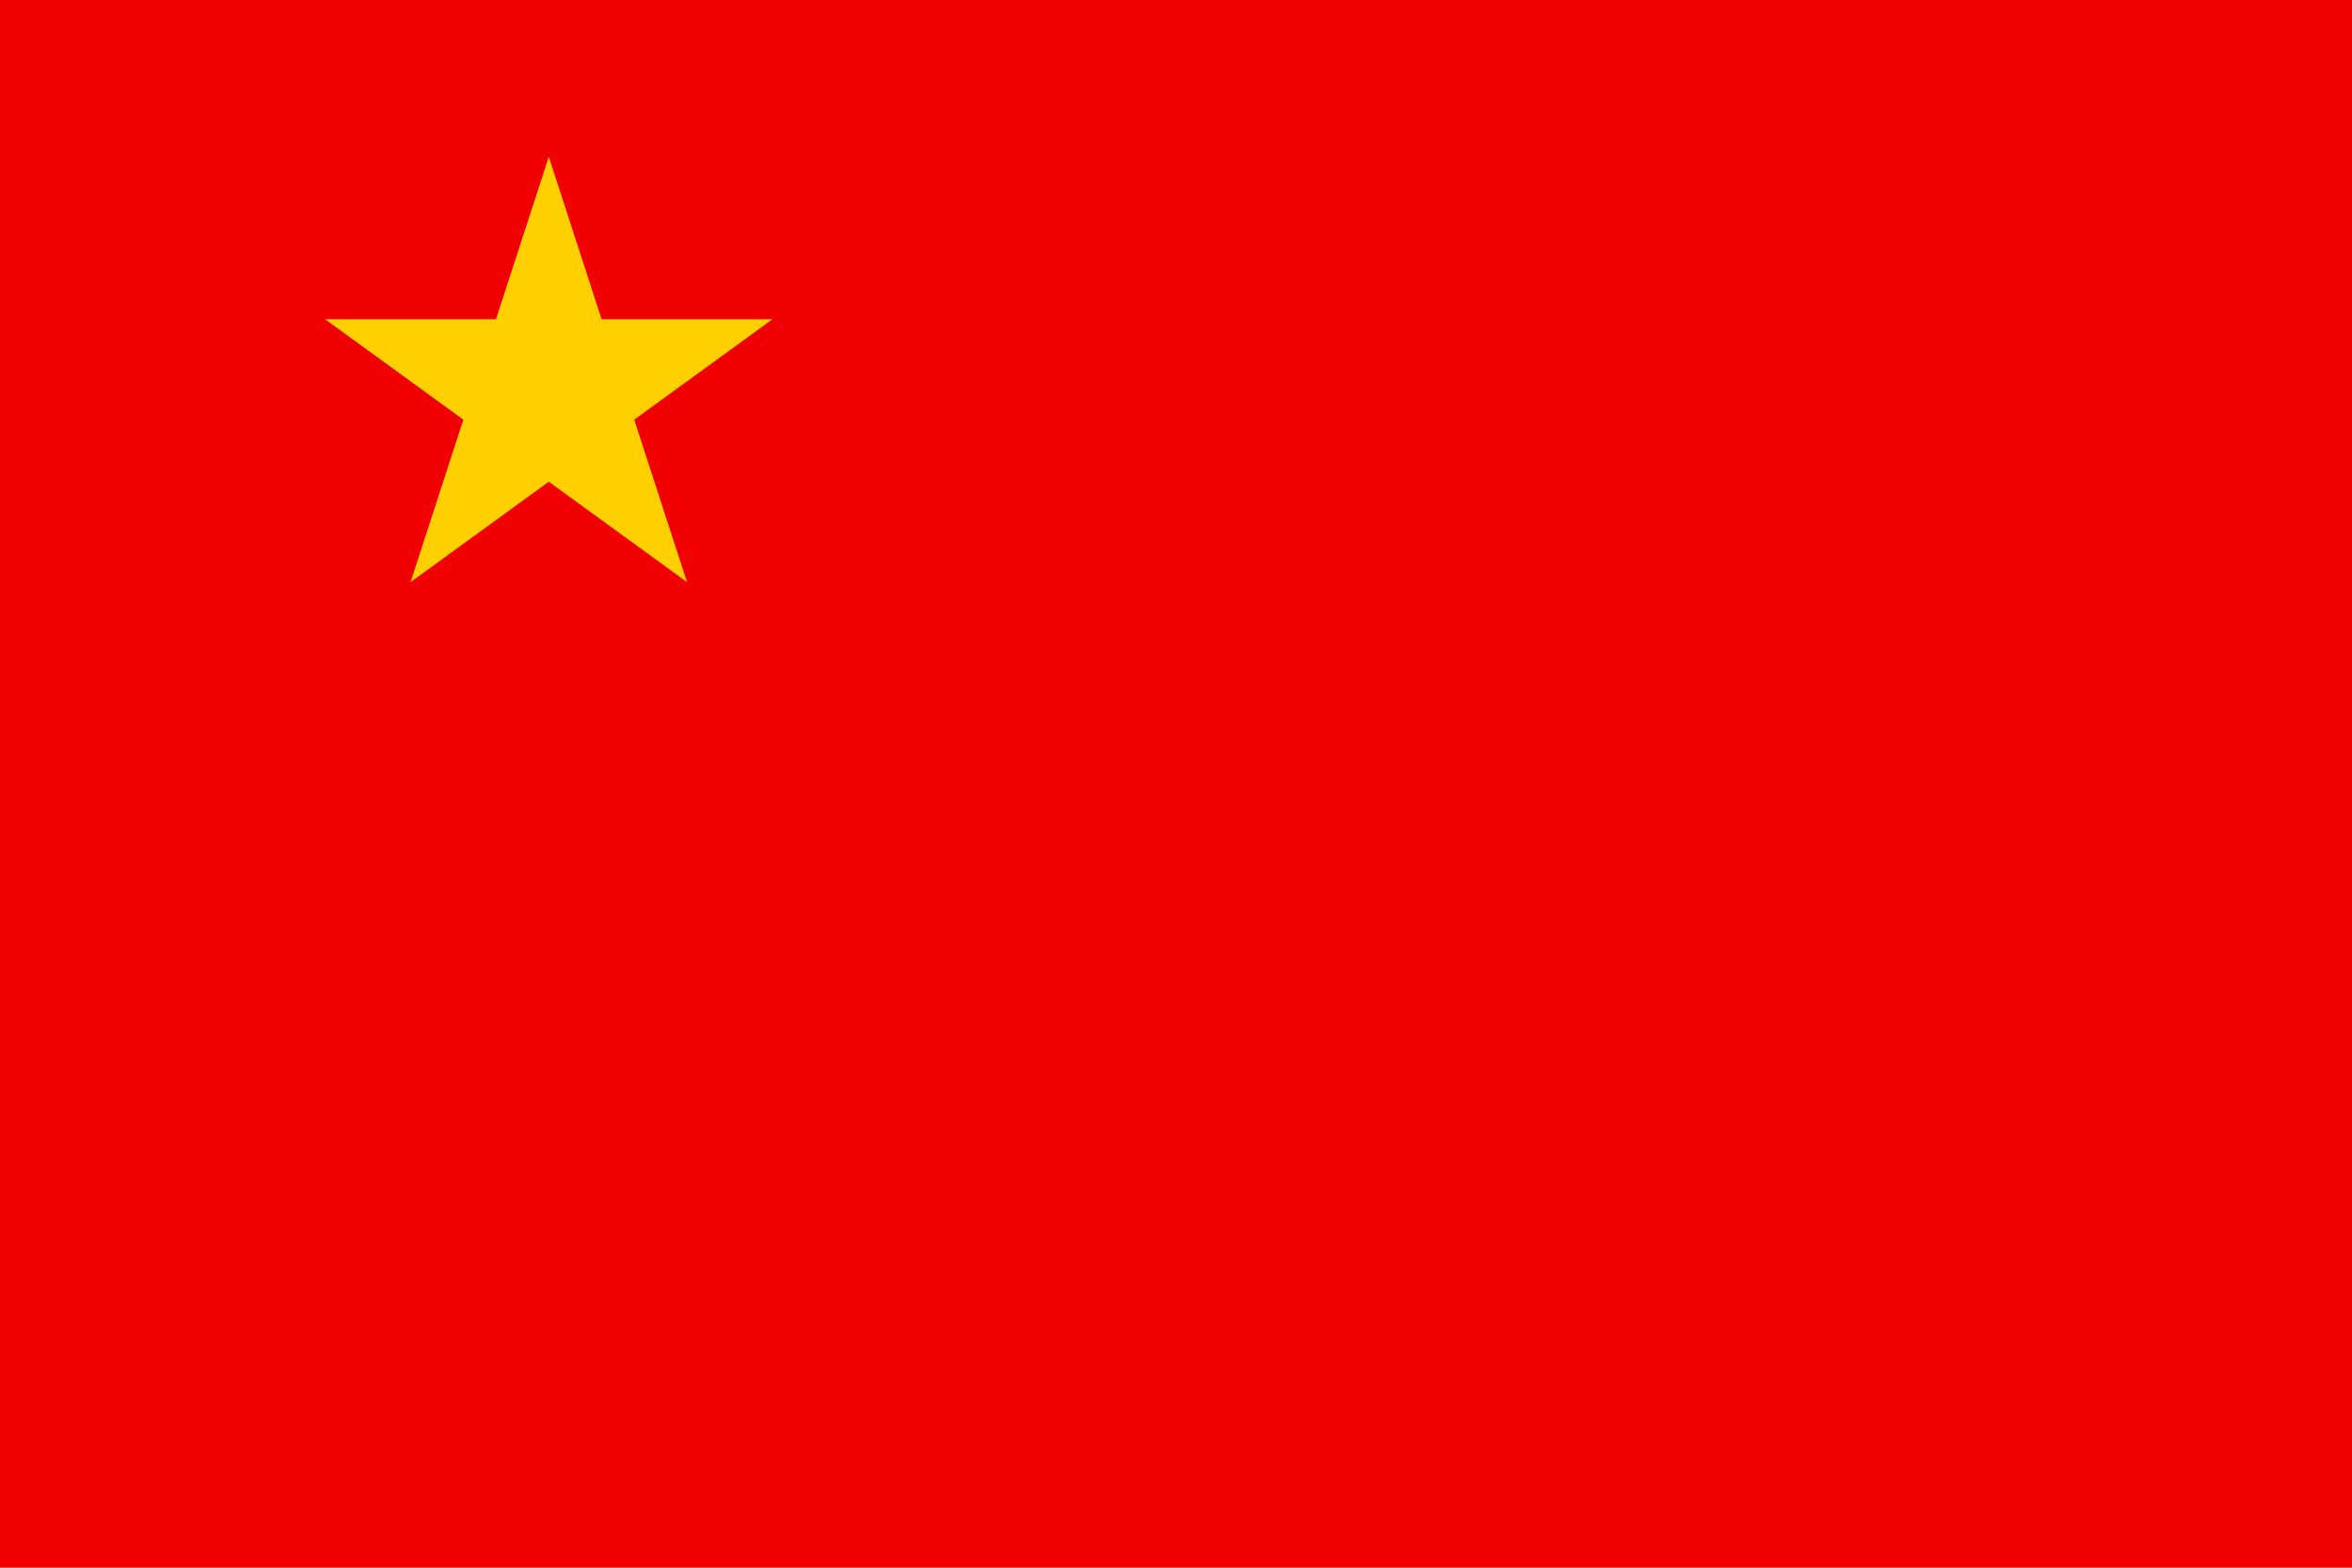
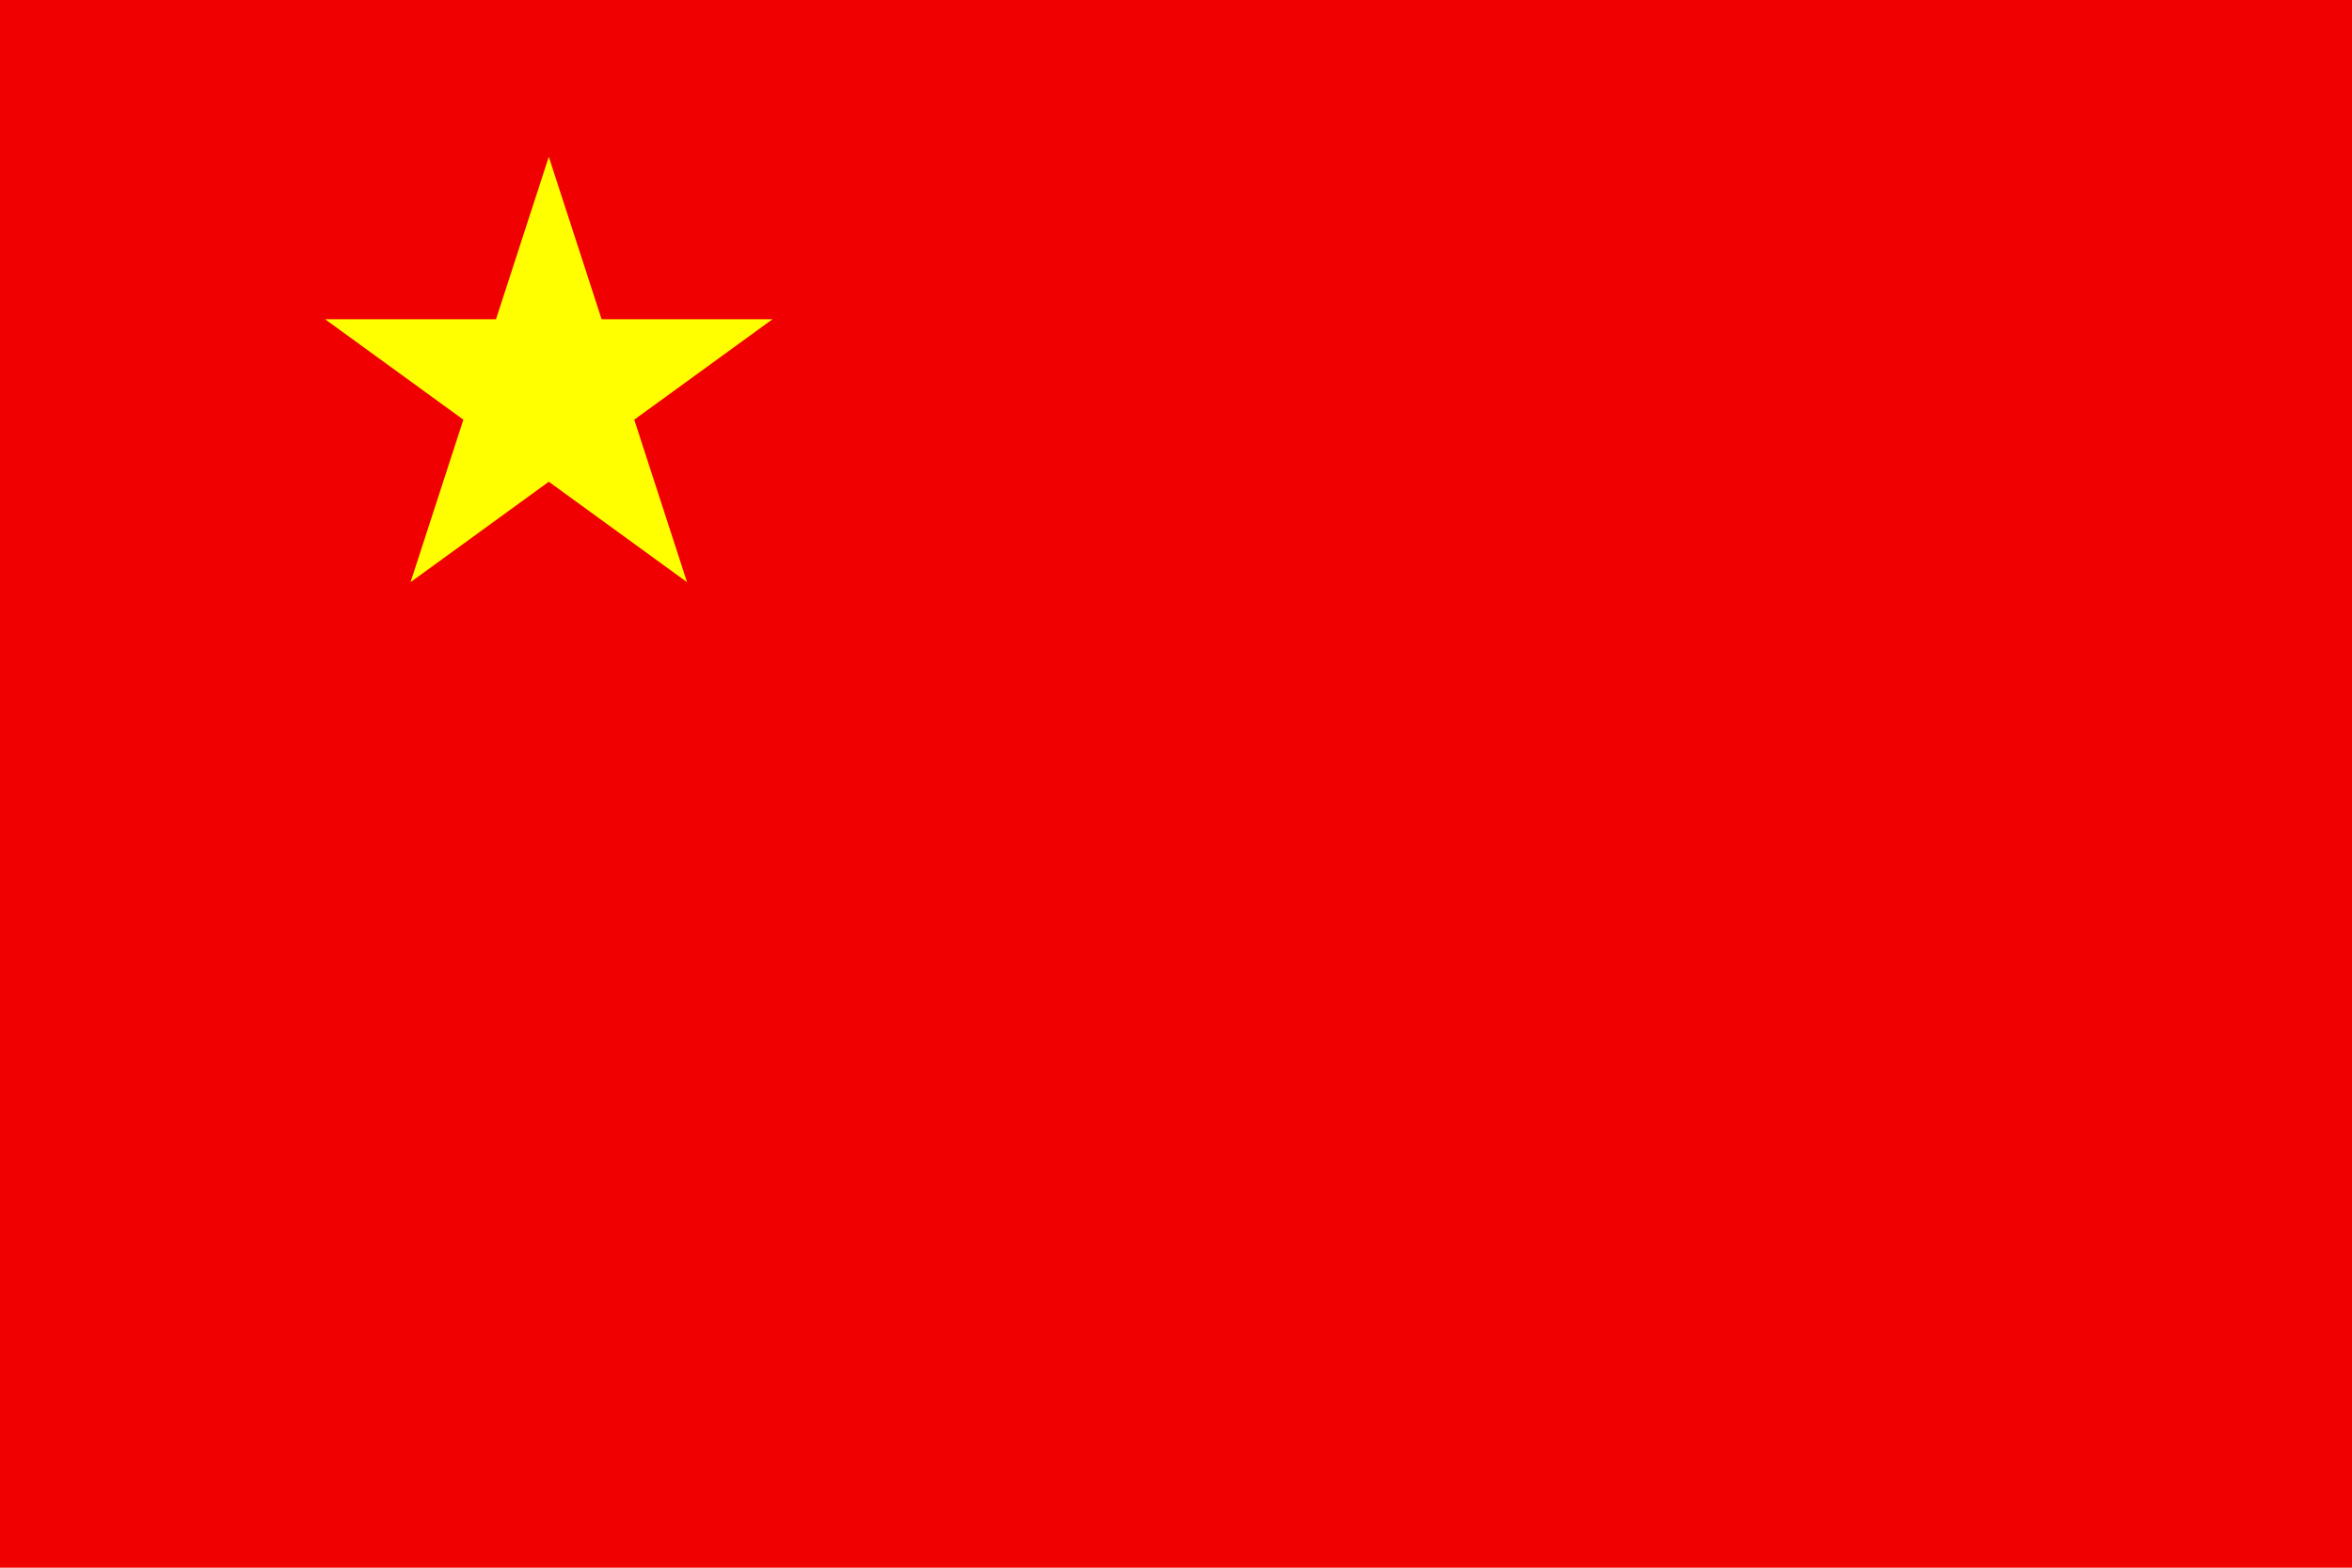
<svg xmlns="http://www.w3.org/2000/svg" id="b" viewBox="0 0 850.394 566.929">
  <g id="c">
-     <rect x="0" width="850.394" height="566.929" style="fill:#f00000;" />
-     <polygon points="198.425 56.693 217.518 115.454 279.303 115.454 229.318 151.77 248.41 210.531 198.425 174.215 148.44 210.531 167.533 151.77 117.548 115.454 179.333 115.454 198.425 56.693" style="fill:#ffd000;" />
+     <rect width="850.394" height="566.929" style="fill:#f00000;" />
+     <polygon points="198.425 56.693 217.518 115.454 279.303 115.454 229.318 151.77 248.41 210.531 198.425 174.215 148.44 210.531 167.533 151.77 117.548 115.454 179.333 115.454 198.425 56.693" style="fill:#ff0;" />
  </g>
</svg>
